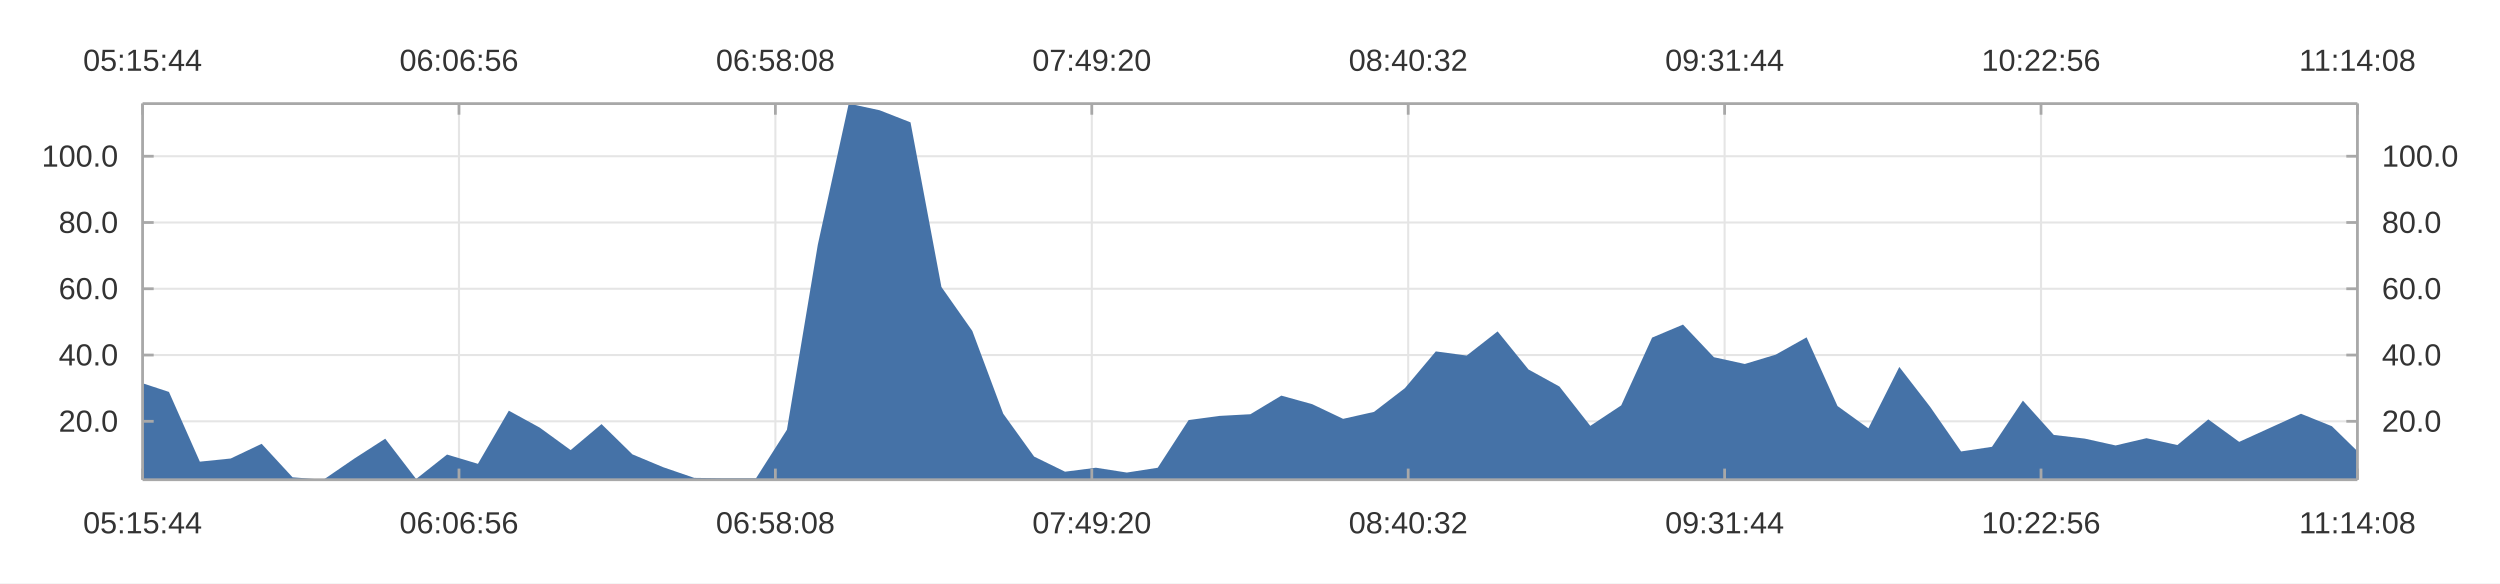
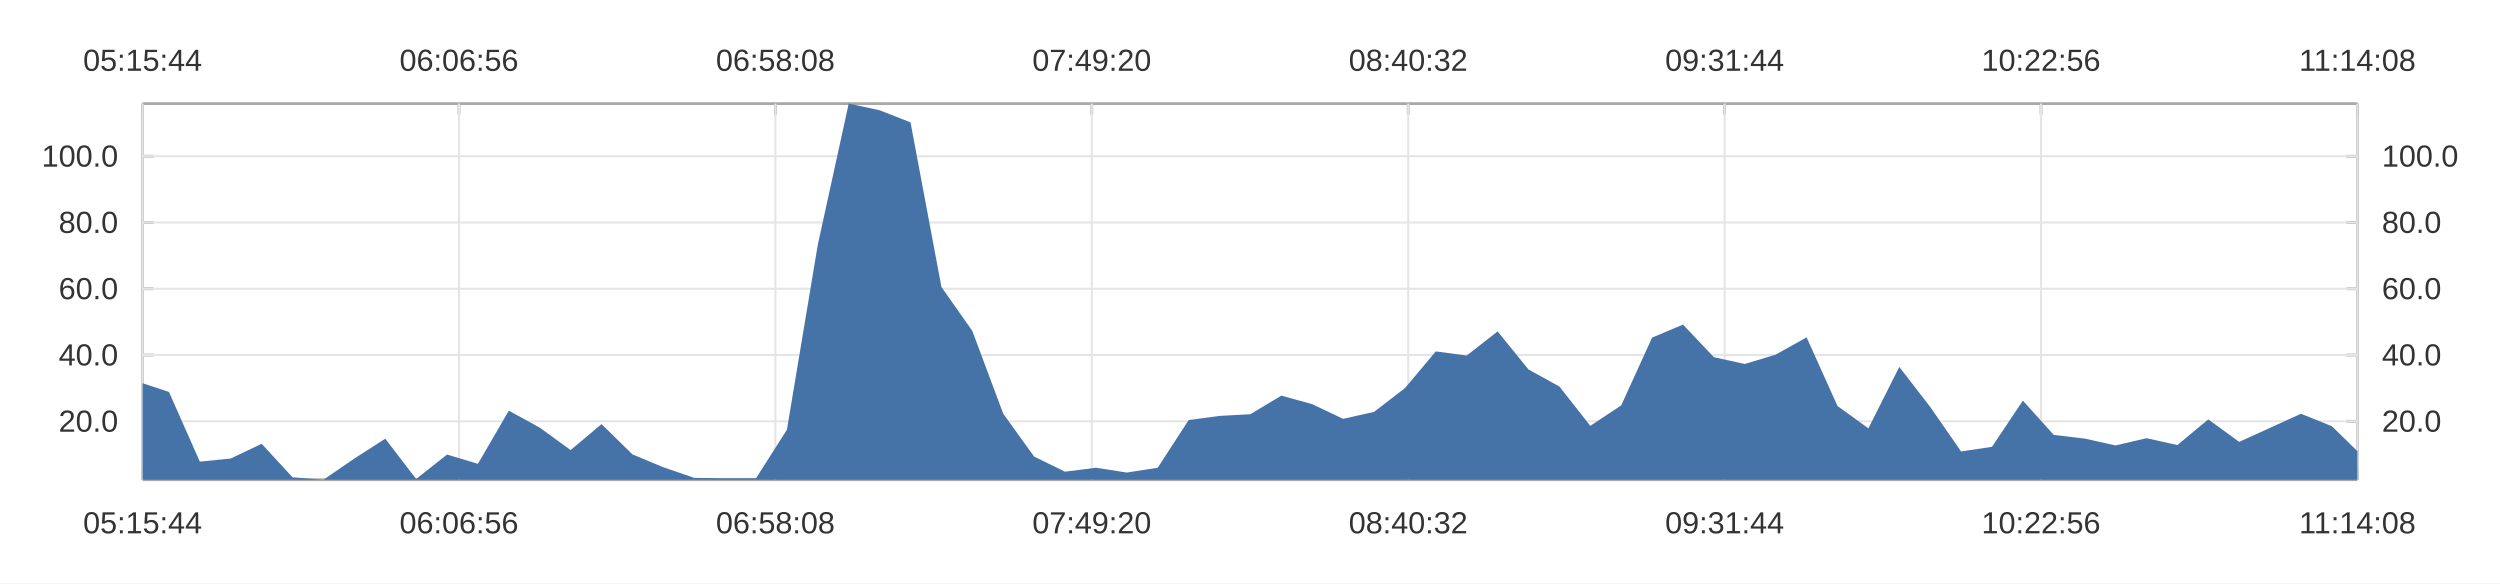
<svg xmlns="http://www.w3.org/2000/svg" width="1200" height="280" viewBox="0 0 1200.0 280.0">
  <rect width="1200" height="280" fill="#ffffff" />
-   <path stroke-width="1" stroke="#e5e5e5" fill="none" d="M68.436 49.733 L68.436 230.267 " />
-   <path stroke-width="1" stroke="#e5e5e5" fill="none" d="M220.312 49.733 L220.312 230.267 " />
-   <path stroke-width="1" stroke="#e5e5e5" fill="none" d="M372.187 49.733 L372.187 230.267 " />
-   <path stroke-width="1" stroke="#e5e5e5" fill="none" d="M524.062 49.733 L524.062 230.267 " />
-   <path stroke-width="1" stroke="#e5e5e5" fill="none" d="M675.938 49.733 L675.938 230.267 " />
-   <path stroke-width="1" stroke="#e5e5e5" fill="none" d="M827.813 49.733 L827.813 230.267 " />
-   <path stroke-width="1" stroke="#e5e5e5" fill="none" d="M979.688 49.733 L979.688 230.267 " />
-   <path stroke-width="1" stroke="#e5e5e5" fill="none" d="M1131.564 49.733 L1131.564 230.267 " />
-   <path stroke-width="1" stroke="#e5e5e5" fill="none" d="M68.436 202.227 L1131.564 202.227 " />
-   <path stroke-width="1" stroke="#e5e5e5" fill="none" d="M68.436 170.417 L1131.564 170.417 " />
-   <path stroke-width="1" stroke="#e5e5e5" fill="none" d="M68.436 138.607 L1131.564 138.607 " />
-   <path stroke-width="1" stroke="#e5e5e5" fill="none" d="M68.436 106.797 L1131.564 106.797 " />
-   <path stroke-width="1" stroke="#e5e5e5" fill="none" d="M68.436 74.988 L1131.564 74.988 " />
-   <path fill="#4572a7" d="M68.436 183.952 L81.093 188.124 L95.924 221.594 L110.756 220.079 L125.587 213.027 L140.419 229.097 L155.251 230.267 L170.082 220.111 L184.914 210.568 L199.745 229.914 L214.577 218.184 L229.408 222.632 L244.24 197.125 L259.072 205.255 L273.903 216.039 L288.735 203.565 L303.566 218.096 L318.398 224.287 L333.229 229.38 L348.061 229.583 L362.893 229.557 L377.724 206.27 L392.556 117.416 L407.387 49.733 L422.219 52.922 L437.05 58.733 L451.882 137.749 L466.714 158.849 L481.545 198.563 L496.377 219.159 L511.208 226.414 L526.04 224.508 L540.871 226.827 L555.703 224.522 L570.535 201.638 L585.366 199.635 L600.198 198.824 L615.029 189.898 L629.861 194.001 L644.692 201.041 L659.524 197.704 L674.356 186.307 L689.187 168.673 L704.019 170.67 L718.85 159.075 L733.682 177.364 L748.513 185.523 L763.345 204.412 L778.177 194.589 L793.008 162.049 L807.84 155.8 L822.671 171.463 L837.503 174.709 L852.334 170.23 L867.166 161.922 L881.998 194.893 L896.829 205.598 L911.661 176.134 L926.492 195.305 L941.324 216.698 L956.155 214.464 L970.987 192.293 L985.819 208.768 L1000.65 210.526 L1015.482 213.814 L1030.313 210.332 L1045.145 213.623 L1059.976 201.304 L1074.808 212.095 L1089.64 205.358 L1104.471 198.606 L1119.303 204.585 L1131.564 216.565 L1131.564 230.267 L1119.303 230.267 L1104.471 230.267 L1089.64 230.267 L1074.808 230.267 L1059.976 230.267 L1045.145 230.267 L1030.313 230.267 L1015.482 230.267 L1000.65 230.267 L985.819 230.267 L970.987 230.267 L956.155 230.267 L941.324 230.267 L926.492 230.267 L911.661 230.267 L896.829 230.267 L881.998 230.267 L867.166 230.267 L852.334 230.267 L837.503 230.267 L822.671 230.267 L807.84 230.267 L793.008 230.267 L778.177 230.267 L763.345 230.267 L748.513 230.267 L733.682 230.267 L718.85 230.267 L704.019 230.267 L689.187 230.267 L674.356 230.267 L659.524 230.267 L644.692 230.267 L629.861 230.267 L615.029 230.267 L600.198 230.267 L585.366 230.267 L570.535 230.267 L555.703 230.267 L540.871 230.267 L526.04 230.267 L511.208 230.267 L496.377 230.267 L481.545 230.267 L466.714 230.267 L451.882 230.267 L437.05 230.267 L422.219 230.267 L407.387 230.267 L392.556 230.267 L377.724 230.267 L362.893 230.267 L348.061 230.267 L333.229 230.267 L318.398 230.267 L303.566 230.267 L288.735 230.267 L273.903 230.267 L259.072 230.267 L244.24 230.267 L229.408 230.267 L214.577 230.267 L199.745 230.267 L184.914 230.267 L170.082 230.267 L155.251 230.267 L140.419 230.267 L125.587 230.267 L110.756 230.267 L95.924 230.267 L81.093 230.267 L68.436 230.267 " />
-   <path stroke-width="1.333" stroke="#a8a8a8" fill="none" d="M68.436 49.733 L1131.564 49.733 " />
-   <path stroke-width="1.333" stroke="#a8a8a8" fill="none" d="M68.436 49.733 L68.436 55.067 " />
-   <path stroke-width="1.333" stroke="#a8a8a8" fill="none" d="M220.312 49.733 L220.312 55.067 " />
-   <path stroke-width="1.333" stroke="#a8a8a8" fill="none" d="M372.187 49.733 L372.187 55.067 " />
-   <path stroke-width="1.333" stroke="#a8a8a8" fill="none" d="M524.062 49.733 L524.062 55.067 " />
-   <path stroke-width="1.333" stroke="#a8a8a8" fill="none" d="M675.938 49.733 L675.938 55.067 " />
-   <path stroke-width="1.333" stroke="#a8a8a8" fill="none" d="M827.813 49.733 L827.813 55.067 " />
-   <path stroke-width="1.333" stroke="#a8a8a8" fill="none" d="M979.688 49.733 L979.688 55.067 " />
-   <path stroke-width="1.333" stroke="#a8a8a8" fill="none" d="M1131.564 49.733 L1131.564 55.067 " />
-   <text x="39.89" y="34" fill="#333333" font-size="14.667" font-family="Arial,Helvetica,'Helvetica Neue',sans-serif">05:15:44</text>
-   <text x="191.765" y="34" fill="#333333" font-size="14.667" font-family="Arial,Helvetica,'Helvetica Neue',sans-serif">06:06:56</text>
-   <text x="343.64" y="34" fill="#333333" font-size="14.667" font-family="Arial,Helvetica,'Helvetica Neue',sans-serif">06:58:08</text>
-   <text x="495.516" y="34" fill="#333333" font-size="14.667" font-family="Arial,Helvetica,'Helvetica Neue',sans-serif">07:49:20</text>
-   <text x="647.391" y="34" fill="#333333" font-size="14.667" font-family="Arial,Helvetica,'Helvetica Neue',sans-serif">08:40:32</text>
-   <text x="799.266" y="34" fill="#333333" font-size="14.667" font-family="Arial,Helvetica,'Helvetica Neue',sans-serif">09:31:44</text>
-   <text x="951.141" y="34" fill="#333333" font-size="14.667" font-family="Arial,Helvetica,'Helvetica Neue',sans-serif">10:22:56</text>
-   <text x="1103.564" y="34" fill="#333333" font-size="14.667" font-family="Arial,Helvetica,'Helvetica Neue',sans-serif">11:14:08</text>
  <path stroke-width="1.333" stroke="#a8a8a8" fill="none" d="M68.436 230.267 L1131.564 230.267 " />
  <path stroke-width="1.333" stroke="#a8a8a8" fill="none" d="M68.436 230.267 L68.436 224.933 " />
  <path stroke-width="1.333" stroke="#a8a8a8" fill="none" d="M220.312 230.267 L220.312 224.933 " />
  <path stroke-width="1.333" stroke="#a8a8a8" fill="none" d="M372.187 230.267 L372.187 224.933 " />
  <path stroke-width="1.333" stroke="#a8a8a8" fill="none" d="M524.062 230.267 L524.062 224.933 " />
  <path stroke-width="1.333" stroke="#a8a8a8" fill="none" d="M675.938 230.267 L675.938 224.933 " />
  <path stroke-width="1.333" stroke="#a8a8a8" fill="none" d="M827.813 230.267 L827.813 224.933 " />
  <path stroke-width="1.333" stroke="#a8a8a8" fill="none" d="M979.688 230.267 L979.688 224.933 " />
  <path stroke-width="1.333" stroke="#a8a8a8" fill="none" d="M1131.564 230.267 L1131.564 224.933 " />
  <text x="39.89" y="256" fill="#333333" font-size="14.667" font-family="Arial,Helvetica,'Helvetica Neue',sans-serif">05:15:44</text>
  <text x="191.765" y="256" fill="#333333" font-size="14.667" font-family="Arial,Helvetica,'Helvetica Neue',sans-serif">06:06:56</text>
  <text x="343.64" y="256" fill="#333333" font-size="14.667" font-family="Arial,Helvetica,'Helvetica Neue',sans-serif">06:58:08</text>
  <text x="495.516" y="256" fill="#333333" font-size="14.667" font-family="Arial,Helvetica,'Helvetica Neue',sans-serif">07:49:20</text>
  <text x="647.391" y="256" fill="#333333" font-size="14.667" font-family="Arial,Helvetica,'Helvetica Neue',sans-serif">08:40:32</text>
  <text x="799.266" y="256" fill="#333333" font-size="14.667" font-family="Arial,Helvetica,'Helvetica Neue',sans-serif">09:31:44</text>
  <text x="951.141" y="256" fill="#333333" font-size="14.667" font-family="Arial,Helvetica,'Helvetica Neue',sans-serif">10:22:56</text>
  <text x="1103.564" y="256" fill="#333333" font-size="14.667" font-family="Arial,Helvetica,'Helvetica Neue',sans-serif">11:14:08</text>
  <path stroke-width="1.333" stroke="#a8a8a8" fill="none" d="M68.436 49.733 L68.436 230.267 " />
  <path stroke-width="1.333" stroke="#a8a8a8" fill="none" d="M68.436 202.227 L73.77 202.227 " />
  <path stroke-width="1.333" stroke="#a8a8a8" fill="none" d="M68.436 170.417 L73.77 170.417 " />
  <path stroke-width="1.333" stroke="#a8a8a8" fill="none" d="M68.436 138.607 L73.77 138.607 " />
  <path stroke-width="1.333" stroke="#a8a8a8" fill="none" d="M68.436 106.797 L73.77 106.797 " />
  <path stroke-width="1.333" stroke="#a8a8a8" fill="none" d="M68.436 74.988 L73.77 74.988 " />
  <text x="28.156" y="207.227" fill="#333333" font-size="14.667" font-family="Arial,Helvetica,'Helvetica Neue',sans-serif">20.0</text>
  <text x="28.156" y="175.417" fill="#333333" font-size="14.667" font-family="Arial,Helvetica,'Helvetica Neue',sans-serif">40.0</text>
  <text x="28.156" y="143.607" fill="#333333" font-size="14.667" font-family="Arial,Helvetica,'Helvetica Neue',sans-serif">60.0</text>
  <text x="28.156" y="111.797" fill="#333333" font-size="14.667" font-family="Arial,Helvetica,'Helvetica Neue',sans-serif">80.0</text>
  <text x="20" y="79.988" fill="#333333" font-size="14.667" font-family="Arial,Helvetica,'Helvetica Neue',sans-serif">100.0</text>
  <path stroke-width="1.333" stroke="#a8a8a8" fill="none" d="M1131.564 49.733 L1131.564 230.267 " />
  <path stroke-width="1.333" stroke="#a8a8a8" fill="none" d="M1131.564 202.227 L1126.23 202.227 " />
  <path stroke-width="1.333" stroke="#a8a8a8" fill="none" d="M1131.564 170.417 L1126.23 170.417 " />
  <path stroke-width="1.333" stroke="#a8a8a8" fill="none" d="M1131.564 138.607 L1126.23 138.607 " />
  <path stroke-width="1.333" stroke="#a8a8a8" fill="none" d="M1131.564 106.797 L1126.23 106.797 " />
  <path stroke-width="1.333" stroke="#a8a8a8" fill="none" d="M1131.564 74.988 L1126.23 74.988 " />
  <text x="1143.297" y="207.227" fill="#333333" font-size="14.667" font-family="Arial,Helvetica,'Helvetica Neue',sans-serif">20.0</text>
  <text x="1143.297" y="175.417" fill="#333333" font-size="14.667" font-family="Arial,Helvetica,'Helvetica Neue',sans-serif">40.0</text>
  <text x="1143.297" y="143.607" fill="#333333" font-size="14.667" font-family="Arial,Helvetica,'Helvetica Neue',sans-serif">60.0</text>
  <text x="1143.297" y="111.797" fill="#333333" font-size="14.667" font-family="Arial,Helvetica,'Helvetica Neue',sans-serif">80.0</text>
  <text x="1143.297" y="79.988" fill="#333333" font-size="14.667" font-family="Arial,Helvetica,'Helvetica Neue',sans-serif">100.0</text>
+   <path stroke-width="1.333" stroke="#a8a8a8" fill="none" d="M68.436 49.733 L1131.564 49.733 " />
+   <path stroke-width="1.333" stroke="#a8a8a8" fill="none" d="M68.436 49.733 L68.436 55.067 " />
+   <path stroke-width="1.333" stroke="#a8a8a8" fill="none" d="M220.312 49.733 L220.312 55.067 " />
+   <path stroke-width="1.333" stroke="#a8a8a8" fill="none" d="M372.187 49.733 L372.187 55.067 " />
+   <path stroke-width="1.333" stroke="#a8a8a8" fill="none" d="M524.062 49.733 L524.062 55.067 " />
+   <path stroke-width="1.333" stroke="#a8a8a8" fill="none" d="M675.938 49.733 L675.938 55.067 " />
+   <path stroke-width="1.333" stroke="#a8a8a8" fill="none" d="M827.813 49.733 L827.813 55.067 " />
+   <path stroke-width="1.333" stroke="#a8a8a8" fill="none" d="M979.688 49.733 L979.688 55.067 " />
+   <path stroke-width="1.333" stroke="#a8a8a8" fill="none" d="M1131.564 49.733 L1131.564 55.067 " />
+   <text x="39.89" y="34" fill="#333333" font-size="14.667" font-family="Arial,Helvetica,'Helvetica Neue',sans-serif">05:15:44</text>
+   <text x="191.765" y="34" fill="#333333" font-size="14.667" font-family="Arial,Helvetica,'Helvetica Neue',sans-serif">06:06:56</text>
+   <text x="343.64" y="34" fill="#333333" font-size="14.667" font-family="Arial,Helvetica,'Helvetica Neue',sans-serif">06:58:08</text>
+   <text x="495.516" y="34" fill="#333333" font-size="14.667" font-family="Arial,Helvetica,'Helvetica Neue',sans-serif">07:49:20</text>
+   <text x="647.391" y="34" fill="#333333" font-size="14.667" font-family="Arial,Helvetica,'Helvetica Neue',sans-serif">08:40:32</text>
+   <text x="799.266" y="34" fill="#333333" font-size="14.667" font-family="Arial,Helvetica,'Helvetica Neue',sans-serif">09:31:44</text>
+   <text x="951.141" y="34" fill="#333333" font-size="14.667" font-family="Arial,Helvetica,'Helvetica Neue',sans-serif">10:22:56</text>
+   <text x="1103.564" y="34" fill="#333333" font-size="14.667" font-family="Arial,Helvetica,'Helvetica Neue',sans-serif">11:14:08</text>
+   <path stroke-width="1" stroke="#e5e5e5" fill="none" d="M68.436 49.733 L68.436 230.267 " />
+   <path stroke-width="1" stroke="#e5e5e5" fill="none" d="M220.312 49.733 L220.312 230.267 " />
+   <path stroke-width="1" stroke="#e5e5e5" fill="none" d="M372.187 49.733 L372.187 230.267 " />
+   <path stroke-width="1" stroke="#e5e5e5" fill="none" d="M524.062 49.733 L524.062 230.267 " />
+   <path stroke-width="1" stroke="#e5e5e5" fill="none" d="M675.938 49.733 L675.938 230.267 " />
+   <path stroke-width="1" stroke="#e5e5e5" fill="none" d="M827.813 49.733 L827.813 230.267 " />
+   <path stroke-width="1" stroke="#e5e5e5" fill="none" d="M979.688 49.733 L979.688 230.267 " />
+   <path stroke-width="1" stroke="#e5e5e5" fill="none" d="M1131.564 49.733 L1131.564 230.267 " />
+   <path stroke-width="1" stroke="#e5e5e5" fill="none" d="M68.436 202.227 L1131.564 202.227 " />
+   <path stroke-width="1" stroke="#e5e5e5" fill="none" d="M68.436 170.417 L1131.564 170.417 " />
+   <path stroke-width="1" stroke="#e5e5e5" fill="none" d="M68.436 138.607 L1131.564 138.607 " />
+   <path stroke-width="1" stroke="#e5e5e5" fill="none" d="M68.436 106.797 L1131.564 106.797 " />
+   <path stroke-width="1" stroke="#e5e5e5" fill="none" d="M68.436 74.988 L1131.564 74.988 " />
+   <path fill="#4572a7" d="M68.436 183.952 L81.093 188.124 L95.924 221.594 L110.756 220.079 L125.587 213.027 L140.419 229.097 L155.251 230.267 L170.082 220.111 L184.914 210.568 L199.745 229.914 L214.577 218.184 L229.408 222.632 L244.24 197.125 L259.072 205.255 L273.903 216.039 L288.735 203.565 L303.566 218.096 L318.398 224.287 L333.229 229.38 L348.061 229.583 L362.893 229.557 L377.724 206.27 L392.556 117.416 L407.387 49.733 L422.219 52.922 L437.05 58.733 L451.882 137.749 L466.714 158.849 L481.545 198.563 L496.377 219.159 L511.208 226.414 L526.04 224.508 L540.871 226.827 L555.703 224.522 L570.535 201.638 L585.366 199.635 L600.198 198.824 L615.029 189.898 L629.861 194.001 L644.692 201.041 L659.524 197.704 L674.356 186.307 L689.187 168.673 L704.019 170.67 L718.85 159.075 L733.682 177.364 L748.513 185.523 L763.345 204.412 L778.177 194.589 L793.008 162.049 L807.84 155.8 L822.671 171.463 L837.503 174.709 L852.334 170.23 L867.166 161.922 L881.998 194.893 L896.829 205.598 L911.661 176.134 L926.492 195.305 L941.324 216.698 L956.155 214.464 L970.987 192.293 L985.819 208.768 L1000.65 210.526 L1015.482 213.814 L1030.313 210.332 L1045.145 213.623 L1059.976 201.304 L1074.808 212.095 L1089.64 205.358 L1104.471 198.606 L1119.303 204.585 L1131.564 216.565 L1131.564 230.267 L1119.303 230.267 L1104.471 230.267 L1089.64 230.267 L1074.808 230.267 L1059.976 230.267 L1045.145 230.267 L1030.313 230.267 L1015.482 230.267 L1000.65 230.267 L985.819 230.267 L970.987 230.267 L956.155 230.267 L941.324 230.267 L926.492 230.267 L911.661 230.267 L896.829 230.267 L881.998 230.267 L867.166 230.267 L852.334 230.267 L837.503 230.267 L822.671 230.267 L807.84 230.267 L793.008 230.267 L778.177 230.267 L763.345 230.267 L748.513 230.267 L733.682 230.267 L718.85 230.267 L704.019 230.267 L689.187 230.267 L674.356 230.267 L659.524 230.267 L644.692 230.267 L629.861 230.267 L615.029 230.267 L600.198 230.267 L585.366 230.267 L570.535 230.267 L555.703 230.267 L540.871 230.267 L526.04 230.267 L511.208 230.267 L496.377 230.267 L481.545 230.267 L466.714 230.267 L451.882 230.267 L437.05 230.267 L422.219 230.267 L407.387 230.267 L392.556 230.267 L377.724 230.267 L362.893 230.267 L348.061 230.267 L333.229 230.267 L318.398 230.267 L303.566 230.267 L288.735 230.267 L273.903 230.267 L259.072 230.267 L244.24 230.267 L229.408 230.267 L214.577 230.267 L199.745 230.267 L184.914 230.267 L170.082 230.267 L155.251 230.267 L140.419 230.267 L125.587 230.267 L110.756 230.267 L95.924 230.267 L81.093 230.267 L68.436 230.267 " />
</svg>
